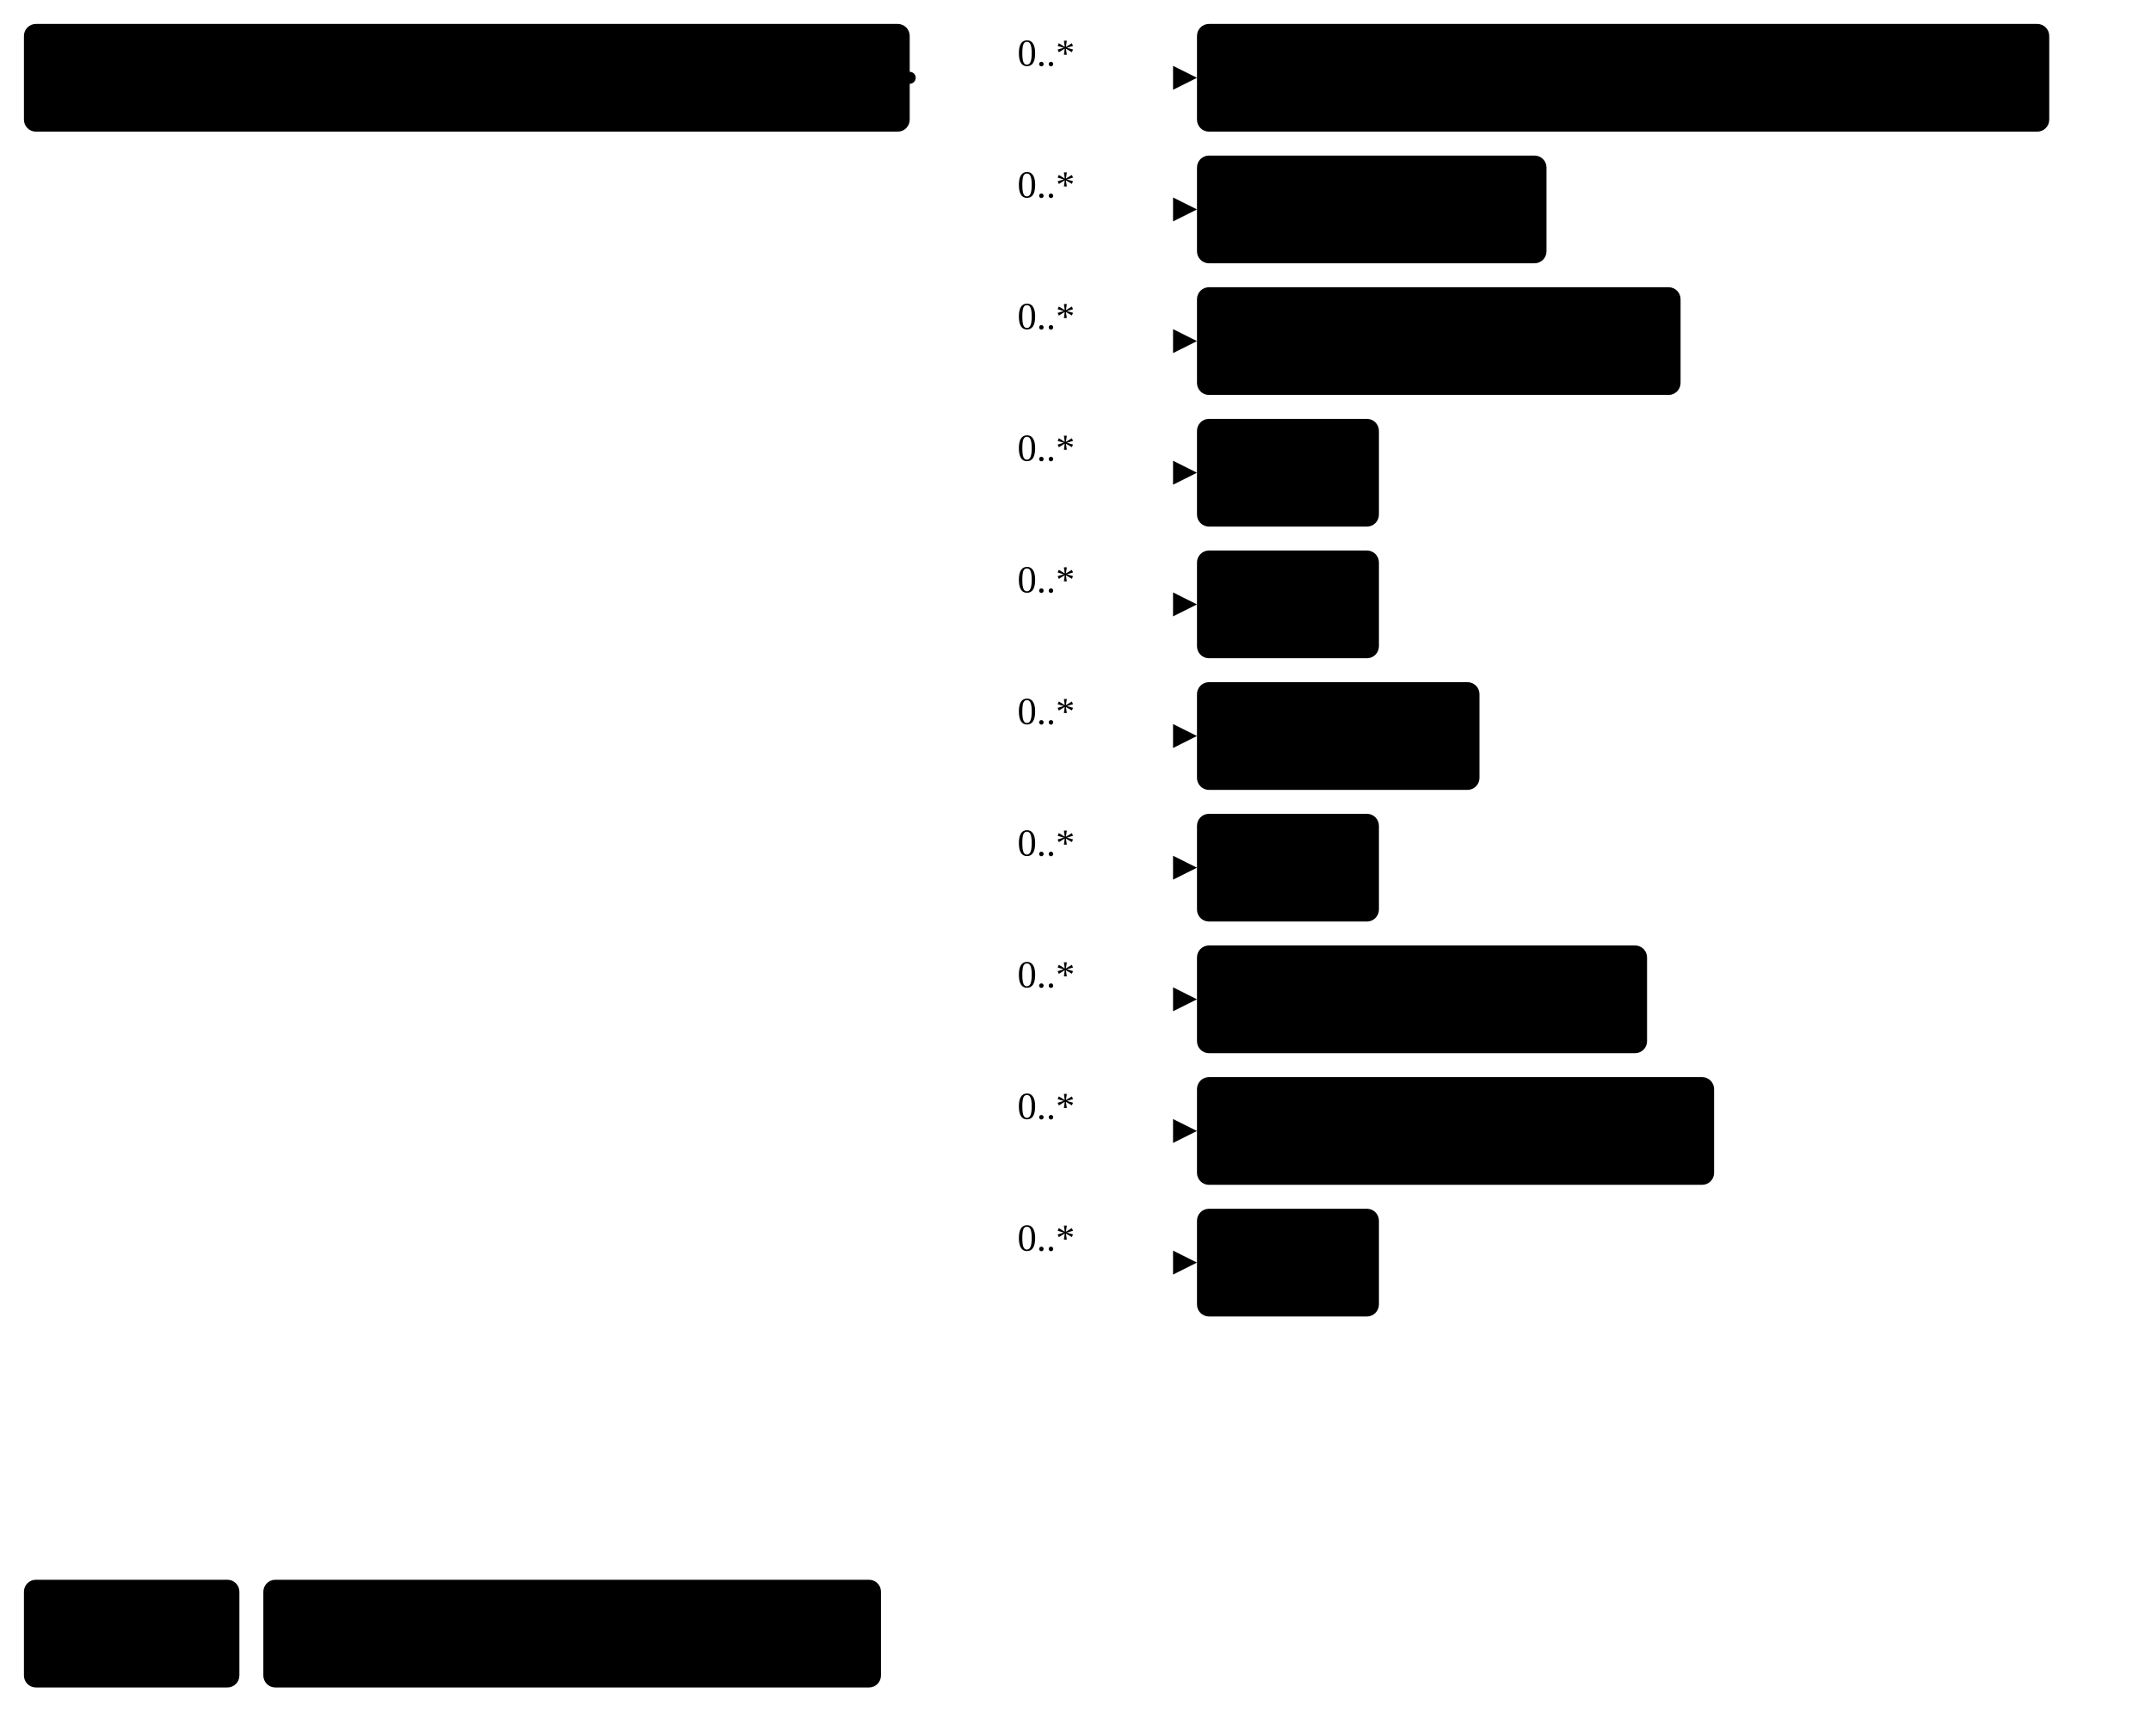
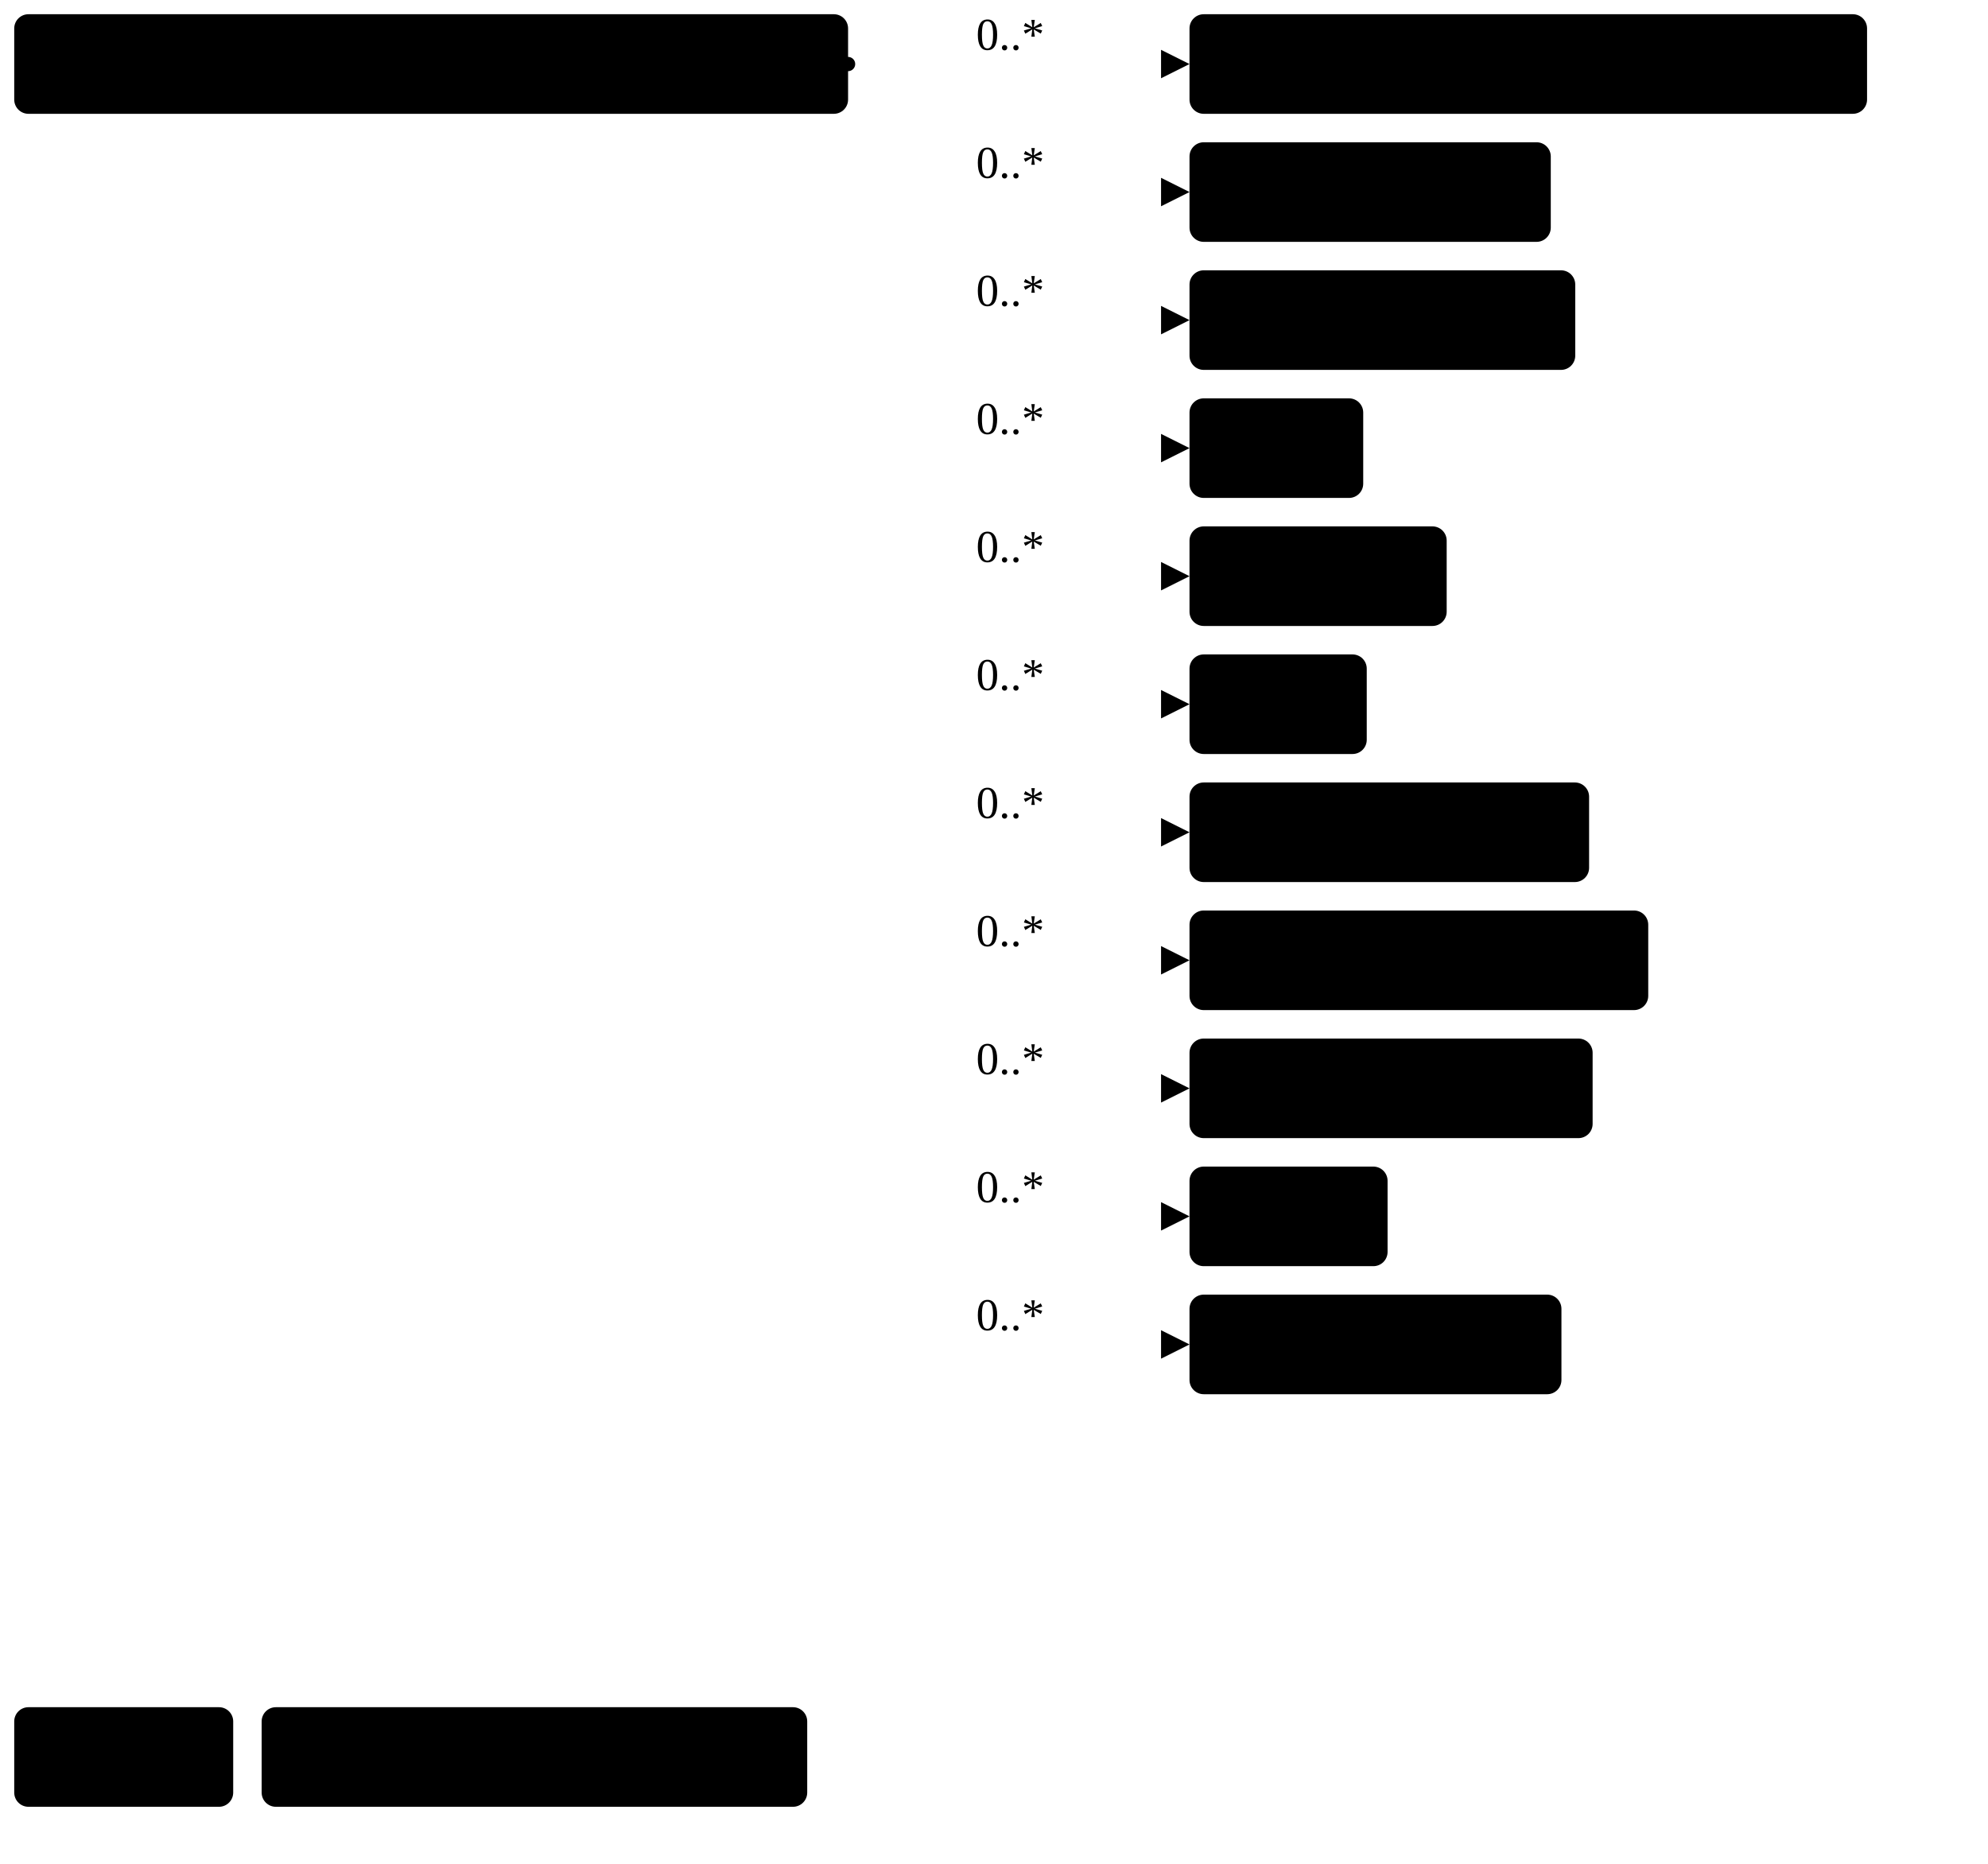
- <svg xmlns="http://www.w3.org/2000/svg" version="1.1" width="673.88" height="543.75">
+ <svg xmlns="http://www.w3.org/2000/svg" version="1.1" width="524.03" height="491.25">
  <defs>
    <marker id="arrowStart" markerWidth="3.75" markerHeight="3.75" markerUnits="px" refX="1.88" refY="1.88">
      <circle class="connector" cx="1.88" cy="1.88" r="1.88" />
    </marker>
    <marker id="arrowEnd" markerWidth="7.5" markerHeight="7.5" markerUnits="px" refX="7.5" refY="3.75">
      <polygon class="connector" points="0 0 7.5 3.75 0 7.5" />
    </marker>
  </defs>
  <g>
-     <g transform="translate(7.5 7.5)">
+     <g transform="translate(3.75 3.75)">
      <a href="StructureDefinition-CorrespondsWithFragment.html" target="_top">
-         <rect class="focus" x="0" y="0" width="277.5" height="33.75" rx="3.75" ry="3.75" />
+         <rect class="focus" x="0" y="0" width="219.8" height="26.25" rx="3.75" ry="3.75" />
      </a>
      <a href="StructureDefinition-CorrespondsWithFragment.html" target="_top">
-         <text x="138.75" y="22.5" text-anchor="middle" class="focus">Corresponds With Fragment</text>
+         <text x="5.62" y="18.75" text-anchor="left" class="focus">Corresponds With Fragment</text>
      </a>
    </g>
-     <line class="connector" marker-end="url(#arrowEnd)" x1="315" y1="24.38" x2="375" y2="24.38" />
-     <text x="318.75" y="20.62" text-anchor="right" class="lhsText">0..*</text>
-     <line class="connector" marker-end="url(#arrowEnd)" x1="315" y1="65.62" x2="375" y2="65.62" />
-     <text x="318.75" y="61.88" text-anchor="right" class="lhsText">0..*</text>
-     <line class="connector" marker-end="url(#arrowEnd)" x1="315" y1="106.88" x2="375" y2="106.88" />
-     <text x="318.75" y="103.12" text-anchor="right" class="lhsText">0..*</text>
-     <line class="connector" marker-end="url(#arrowEnd)" x1="315" y1="148.12" x2="375" y2="148.12" />
-     <text x="318.75" y="144.38" text-anchor="right" class="lhsText">0..*</text>
-     <line class="connector" marker-end="url(#arrowEnd)" x1="315" y1="189.38" x2="375" y2="189.38" />
-     <text x="318.75" y="185.62" text-anchor="right" class="lhsText">0..*</text>
-     <line class="connector" marker-end="url(#arrowEnd)" x1="315" y1="230.62" x2="375" y2="230.62" />
-     <text x="318.75" y="226.88" text-anchor="right" class="lhsText">0..*</text>
-     <line class="connector" marker-end="url(#arrowEnd)" x1="315" y1="271.88" x2="375" y2="271.88" />
-     <text x="318.75" y="268.12" text-anchor="right" class="lhsText">0..*</text>
-     <line class="connector" marker-end="url(#arrowEnd)" x1="315" y1="313.12" x2="375" y2="313.12" />
-     <text x="318.75" y="309.38" text-anchor="right" class="lhsText">0..*</text>
-     <line class="connector" marker-end="url(#arrowEnd)" x1="315" y1="354.38" x2="375" y2="354.38" />
-     <text x="318.75" y="350.62" text-anchor="right" class="lhsText">0..*</text>
-     <line class="connector" marker-end="url(#arrowEnd)" x1="315" y1="395.62" x2="375" y2="395.62" />
-     <text x="318.75" y="391.88" text-anchor="right" class="lhsText">0..*</text>
-     <line class="connector" marker-start="url(#arrowStart)" x1="285" y1="24.38" x2="315" y2="24.38" />
-     <line class="connector" x1="315" y1="24.38" x2="315" y2="395.62" />
+     <line class="connector" marker-end="url(#arrowEnd)" x1="253.55" y1="16.88" x2="313.55" y2="16.88" />
+     <text x="257.3" y="13.12" text-anchor="right" class="lhsText">0..*</text>
+     <line class="connector" marker-end="url(#arrowEnd)" x1="253.55" y1="50.62" x2="313.55" y2="50.62" />
+     <text x="257.3" y="46.88" text-anchor="right" class="lhsText">0..*</text>
+     <line class="connector" marker-end="url(#arrowEnd)" x1="253.55" y1="84.38" x2="313.55" y2="84.38" />
+     <text x="257.3" y="80.62" text-anchor="right" class="lhsText">0..*</text>
+     <line class="connector" marker-end="url(#arrowEnd)" x1="253.55" y1="118.12" x2="313.55" y2="118.12" />
+     <text x="257.3" y="114.38" text-anchor="right" class="lhsText">0..*</text>
+     <line class="connector" marker-end="url(#arrowEnd)" x1="253.55" y1="151.88" x2="313.55" y2="151.88" />
+     <text x="257.3" y="148.12" text-anchor="right" class="lhsText">0..*</text>
+     <line class="connector" marker-end="url(#arrowEnd)" x1="253.55" y1="185.62" x2="313.55" y2="185.62" />
+     <text x="257.3" y="181.88" text-anchor="right" class="lhsText">0..*</text>
+     <line class="connector" marker-end="url(#arrowEnd)" x1="253.55" y1="219.38" x2="313.55" y2="219.38" />
+     <text x="257.3" y="215.62" text-anchor="right" class="lhsText">0..*</text>
+     <line class="connector" marker-end="url(#arrowEnd)" x1="253.55" y1="253.12" x2="313.55" y2="253.12" />
+     <text x="257.3" y="249.38" text-anchor="right" class="lhsText">0..*</text>
+     <line class="connector" marker-end="url(#arrowEnd)" x1="253.55" y1="286.88" x2="313.55" y2="286.88" />
+     <text x="257.3" y="283.12" text-anchor="right" class="lhsText">0..*</text>
+     <line class="connector" marker-end="url(#arrowEnd)" x1="253.55" y1="320.62" x2="313.55" y2="320.62" />
+     <text x="257.3" y="316.88" text-anchor="right" class="lhsText">0..*</text>
+     <line class="connector" marker-end="url(#arrowEnd)" x1="253.55" y1="354.38" x2="313.55" y2="354.38" />
+     <text x="257.3" y="350.62" text-anchor="right" class="lhsText">0..*</text>
+     <line class="connector" marker-start="url(#arrowStart)" x1="223.55" y1="16.88" x2="253.55" y2="16.88" />
+     <line class="connector" x1="253.55" y1="16.88" x2="253.55" y2="354.38" />
  </g>
  <g>
-     <g transform="translate(375 7.5)">
+     <g transform="translate(313.55 3.75)">
      <a href="StructureDefinition-AbnormalityArchitecturalDistortion.html" target="_top">
-         <rect class="profile" x="0" y="0" width="267" height="33.75" rx="3.75" ry="3.75" />
+         <rect class="profile" x="0" y="0" width="178.6" height="26.25" rx="3.75" ry="3.75" />
      </a>
      <a href="StructureDefinition-AbnormalityArchitecturalDistortion.html" target="_top">
-         <text x="133.5" y="22.5" text-anchor="middle" class="profile">Architectural Distortion</text>
+         <text x="5.62" y="18.75" text-anchor="left" class="profile">Architectural Distortion</text>
      </a>
    </g>
  </g>
  <g>
-     <g transform="translate(375 48.75)">
+     <g transform="translate(313.55 37.5)">
      <a href="StructureDefinition-AbnormalityAsymmetry.html" target="_top">
-         <rect class="profile" x="0" y="0" width="109.5" height="33.75" rx="3.75" ry="3.75" />
+         <rect class="profile" x="0" y="0" width="95.23" height="26.25" rx="3.75" ry="3.75" />
      </a>
      <a href="StructureDefinition-AbnormalityAsymmetry.html" target="_top">
-         <text x="54.75" y="22.5" text-anchor="middle" class="profile">Asymmetry</text>
+         <text x="5.62" y="18.75" text-anchor="left" class="profile">Asymmetry</text>
      </a>
    </g>
  </g>
  <g>
-     <g transform="translate(375 90)">
+     <g transform="translate(313.55 71.25)">
      <a href="StructureDefinition-AbnormalityCalcification.html" target="_top">
-         <rect class="profile" x="0" y="0" width="151.5" height="33.75" rx="3.75" ry="3.75" />
+         <rect class="profile" x="0" y="0" width="101.68" height="26.25" rx="3.75" ry="3.75" />
      </a>
      <a href="StructureDefinition-AbnormalityCalcification.html" target="_top">
-         <text x="75.75" y="22.5" text-anchor="middle" class="profile">Calcification</text>
+         <text x="5.62" y="18.75" text-anchor="left" class="profile">Calcification</text>
      </a>
    </g>
  </g>
  <g>
-     <g transform="translate(375 131.25)">
+     <g transform="translate(313.55 105)">
      <a href="StructureDefinition-AbnormalityCyst.html" target="_top">
-         <rect class="profile" x="0" y="0" width="57" height="33.75" rx="3.75" ry="3.75" />
+         <rect class="profile" x="0" y="0" width="45.79" height="26.25" rx="3.75" ry="3.75" />
      </a>
      <a href="StructureDefinition-AbnormalityCyst.html" target="_top">
-         <text x="28.5" y="22.5" text-anchor="middle" class="profile">Cyst</text>
+         <text x="5.62" y="18.75" text-anchor="left" class="profile">Cyst</text>
      </a>
    </g>
  </g>
  <g>
-     <g transform="translate(375 172.5)">
-       <a href="StructureDefinition-AbnormalityLymphNode.html" target="_top">
-         <rect class="profile" x="0" y="0" width="57" height="33.75" rx="3.75" ry="3.75" />
+     <g transform="translate(313.55 138.75)">
+       <a href="StructureDefinition-AbnormalityDensity.html" target="_top">
+         <rect class="profile" x="0" y="0" width="67.79" height="26.25" rx="3.75" ry="3.75" />
      </a>
-       <a href="StructureDefinition-AbnormalityLymphNode.html" target="_top">
-         <text x="28.5" y="22.5" text-anchor="middle" class="profile">Cyst</text>
+       <a href="StructureDefinition-AbnormalityDensity.html" target="_top">
+         <text x="5.62" y="18.75" text-anchor="left" class="profile">Density</text>
      </a>
    </g>
  </g>
  <g>
-     <g transform="translate(375 213.75)">
-       <a href="StructureDefinition-AbnormalityDensity.html" target="_top">
-         <rect class="profile" x="0" y="0" width="88.5" height="33.75" rx="3.75" ry="3.75" />
+     <g transform="translate(313.55 172.5)">
+       <a href="StructureDefinition-AbnormalityDuct.html" target="_top">
+         <rect class="profile" x="0" y="0" width="46.72" height="26.25" rx="3.75" ry="3.75" />
      </a>
-       <a href="StructureDefinition-AbnormalityDensity.html" target="_top">
-         <text x="44.25" y="22.5" text-anchor="middle" class="profile">Density</text>
+       <a href="StructureDefinition-AbnormalityDuct.html" target="_top">
+         <text x="5.62" y="18.75" text-anchor="left" class="profile">Duct</text>
      </a>
    </g>
  </g>
  <g>
-     <g transform="translate(375 255)">
-       <a href="StructureDefinition-AbnormalityDuct.html" target="_top">
-         <rect class="profile" x="0" y="0" width="57" height="33.75" rx="3.75" ry="3.75" />
+     <g transform="translate(313.55 206.25)">
+       <a href="StructureDefinition-AbnormalityFatNecrosis.html" target="_top">
+         <rect class="profile" x="0" y="0" width="105.33" height="26.25" rx="3.75" ry="3.75" />
      </a>
-       <a href="StructureDefinition-AbnormalityDuct.html" target="_top">
-         <text x="28.5" y="22.5" text-anchor="middle" class="profile">Duct</text>
+       <a href="StructureDefinition-AbnormalityFatNecrosis.html" target="_top">
+         <text x="5.62" y="18.75" text-anchor="left" class="profile">Fat Necrosis</text>
      </a>
    </g>
  </g>
  <g>
-     <g transform="translate(375 296.25)">
-       <a href="StructureDefinition-AbnormalityFatNecrosis.html" target="_top">
-         <rect class="profile" x="0" y="0" width="141" height="33.75" rx="3.75" ry="3.75" />
+     <g transform="translate(313.55 240)">
+       <a href="StructureDefinition-AbnormalityForeignObject.html" target="_top">
+         <rect class="profile" x="0" y="0" width="120.92" height="26.25" rx="3.75" ry="3.75" />
      </a>
-       <a href="StructureDefinition-AbnormalityFatNecrosis.html" target="_top">
-         <text x="70.5" y="22.5" text-anchor="middle" class="profile">Fat Necrosis</text>
+       <a href="StructureDefinition-AbnormalityForeignObject.html" target="_top">
+         <text x="5.62" y="18.75" text-anchor="left" class="profile">Foreign Object</text>
      </a>
    </g>
  </g>
  <g>
-     <g transform="translate(375 337.5)">
-       <a href="StructureDefinition-AbnormalityForeignObject.html" target="_top">
-         <rect class="profile" x="0" y="0" width="162" height="33.75" rx="3.75" ry="3.75" />
+     <g transform="translate(313.55 273.75)">
+       <a href="StructureDefinition-AbnormalityLymphNode.html" target="_top">
+         <rect class="profile" x="0" y="0" width="106.26" height="26.25" rx="3.75" ry="3.75" />
      </a>
-       <a href="StructureDefinition-AbnormalityForeignObject.html" target="_top">
-         <text x="81" y="22.5" text-anchor="middle" class="profile">Foreign Object</text>
+       <a href="StructureDefinition-AbnormalityLymphNode.html" target="_top">
+         <text x="5.62" y="18.75" text-anchor="left" class="profile">Lymph Node</text>
      </a>
    </g>
  </g>
  <g>
-     <g transform="translate(375 378.75)">
+     <g transform="translate(313.55 307.5)">
      <a href="StructureDefinition-AbnormalityMass.html" target="_top">
-         <rect class="profile" x="0" y="0" width="57" height="33.75" rx="3.75" ry="3.75" />
+         <rect class="profile" x="0" y="0" width="52.21" height="26.25" rx="3.75" ry="3.75" />
      </a>
      <a href="StructureDefinition-AbnormalityMass.html" target="_top">
-         <text x="28.5" y="22.5" text-anchor="middle" class="profile">Mass</text>
+         <text x="5.62" y="18.75" text-anchor="left" class="profile">Mass</text>
      </a>
    </g>
  </g>
  <g>
-     <g transform="translate(7.5 495)">
-       <rect class="focus" x="0" y="0" width="67.5" height="33.75" rx="3.75" ry="3.75" />
-       <text x="33.75" y="22.5" text-anchor="middle" class="focus">Focus</text>
+     <g transform="translate(313.55 341.25)">
+       <a href="StructureDefinition-AbnormalitySkinLesion.html" target="_top">
+         <rect class="profile" x="0" y="0" width="98.04" height="26.25" rx="3.75" ry="3.75" />
+       </a>
+       <a href="StructureDefinition-AbnormalitySkinLesion.html" target="_top">
+         <text x="5.62" y="18.75" text-anchor="left" class="profile">Skin Lesion</text>
+       </a>
    </g>
-     <g transform="translate(82.5 495)">
-       <rect class="profile" x="0" y="0" width="193.5" height="33.75" rx="3.75" ry="3.75" />
-       <text x="96.75" y="22.5" text-anchor="middle" class="profile">Profiled Resource</text>
+   </g>
+   <g>
+     <g transform="translate(3.75 450)">
+       <rect class="focus" x="0" y="0" width="57.72" height="26.25" rx="3.75" ry="3.75" />
+       <text x="5.62" y="18.75" text-anchor="left" class="focus">Focus</text>
+     </g>
+     <g transform="translate(68.97 450)">
+       <rect class="profile" x="0" y="0" width="143.81" height="26.25" rx="3.75" ry="3.75" />
+       <text x="5.62" y="18.75" text-anchor="left" class="profile">Profiled Resource</text>
    </g>
  </g>
</svg>
